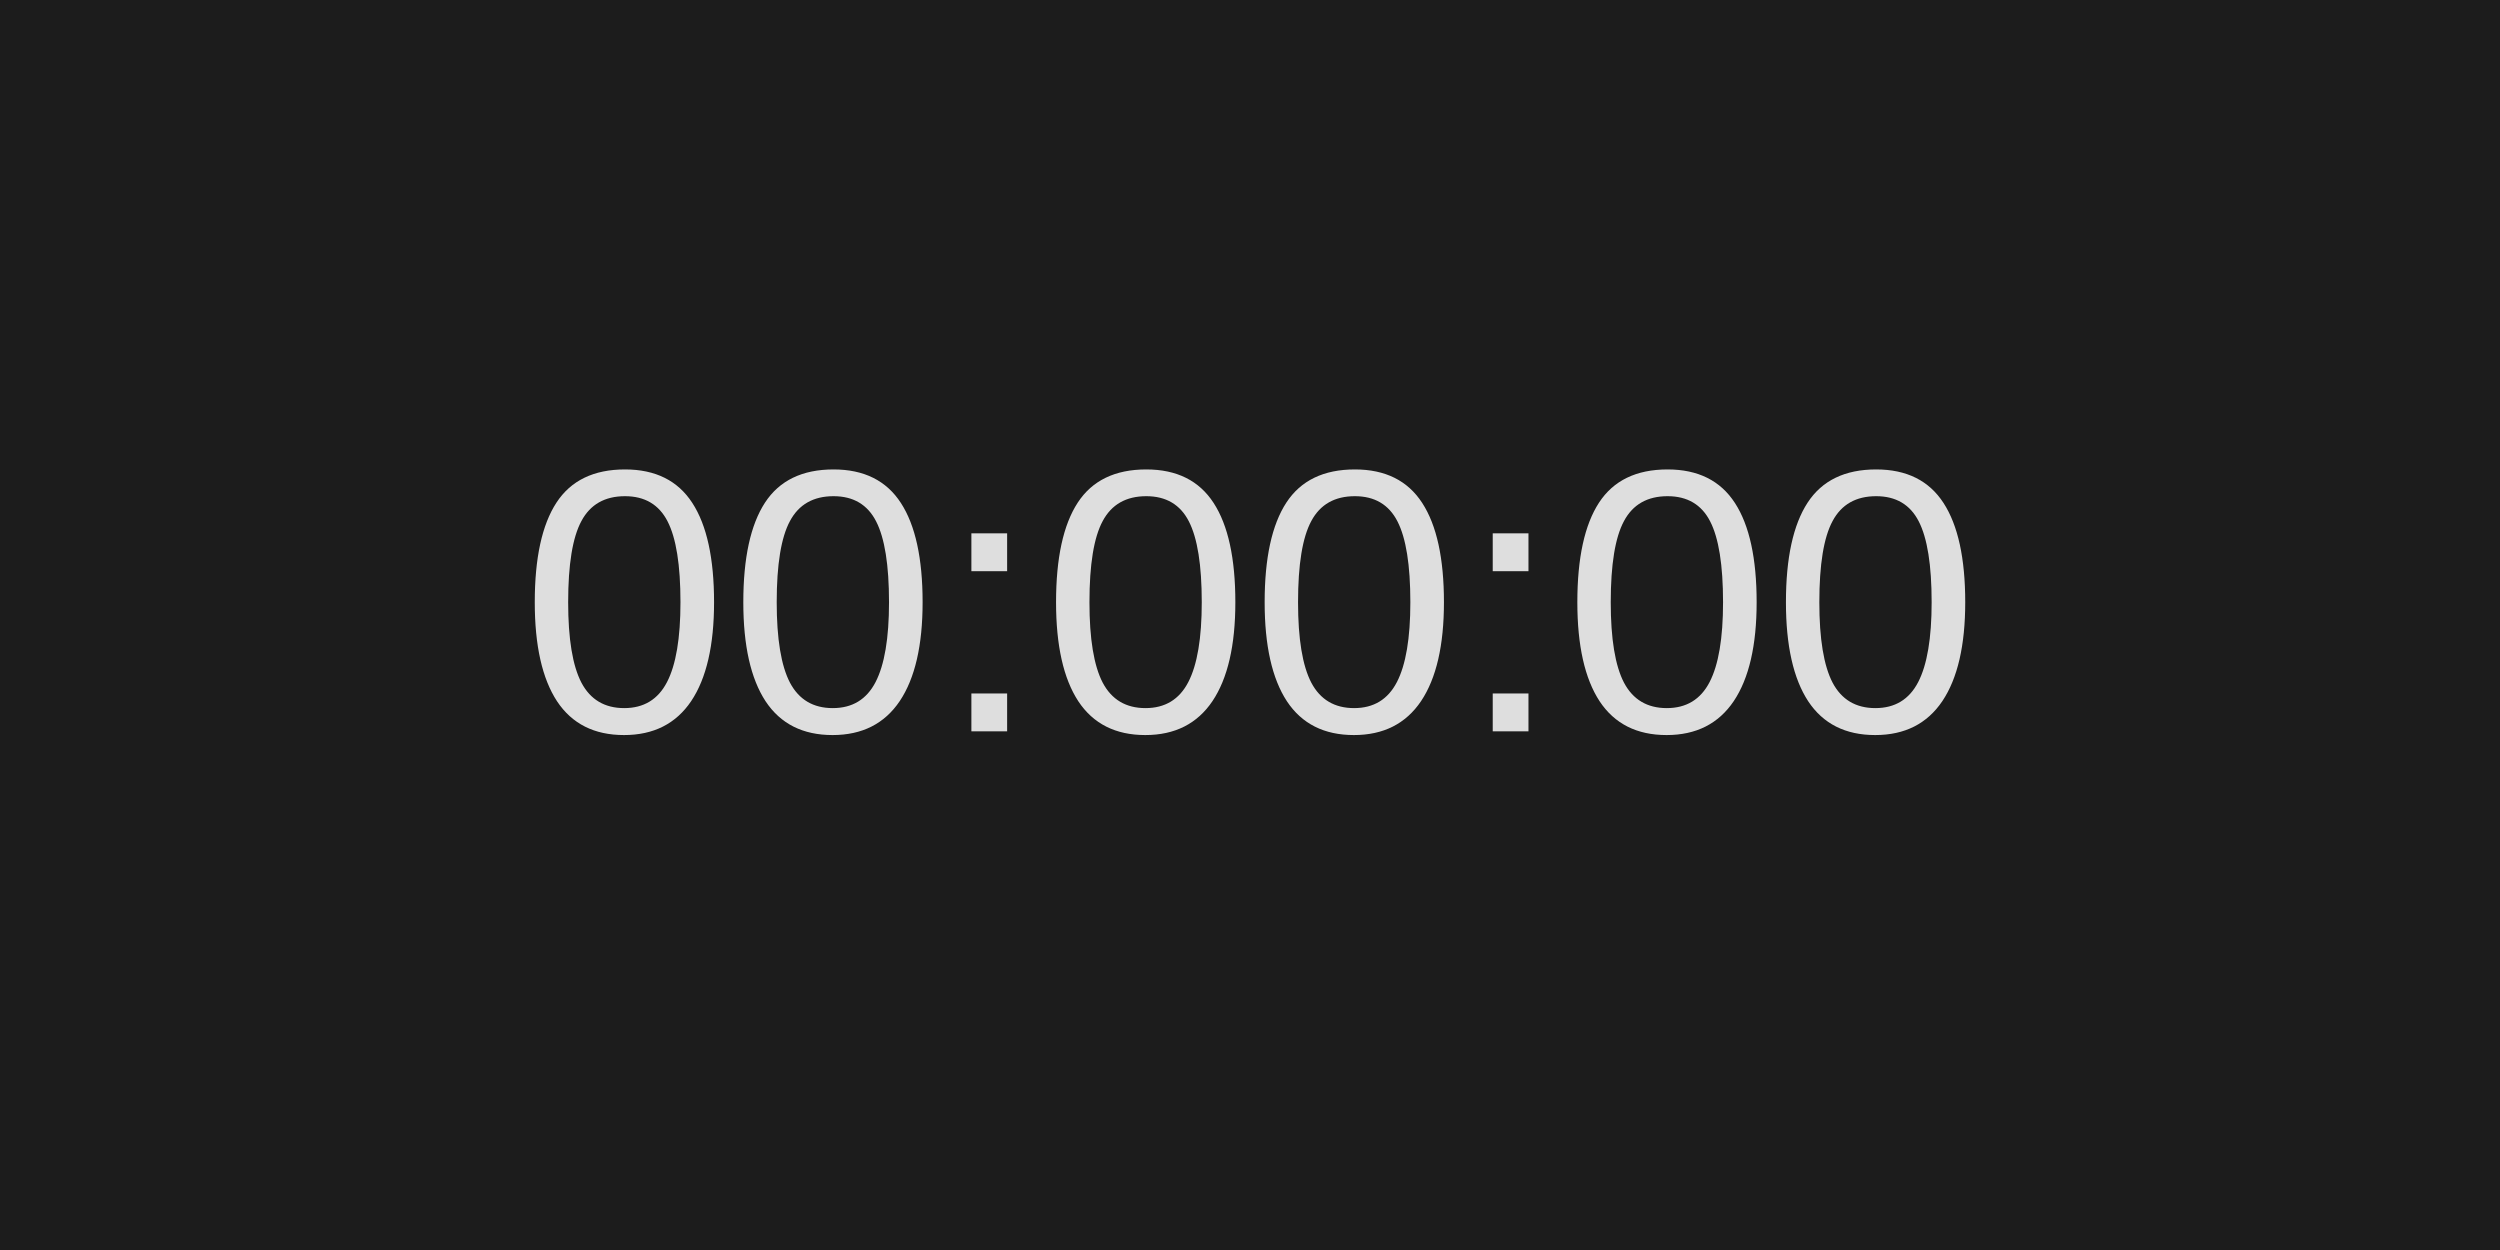
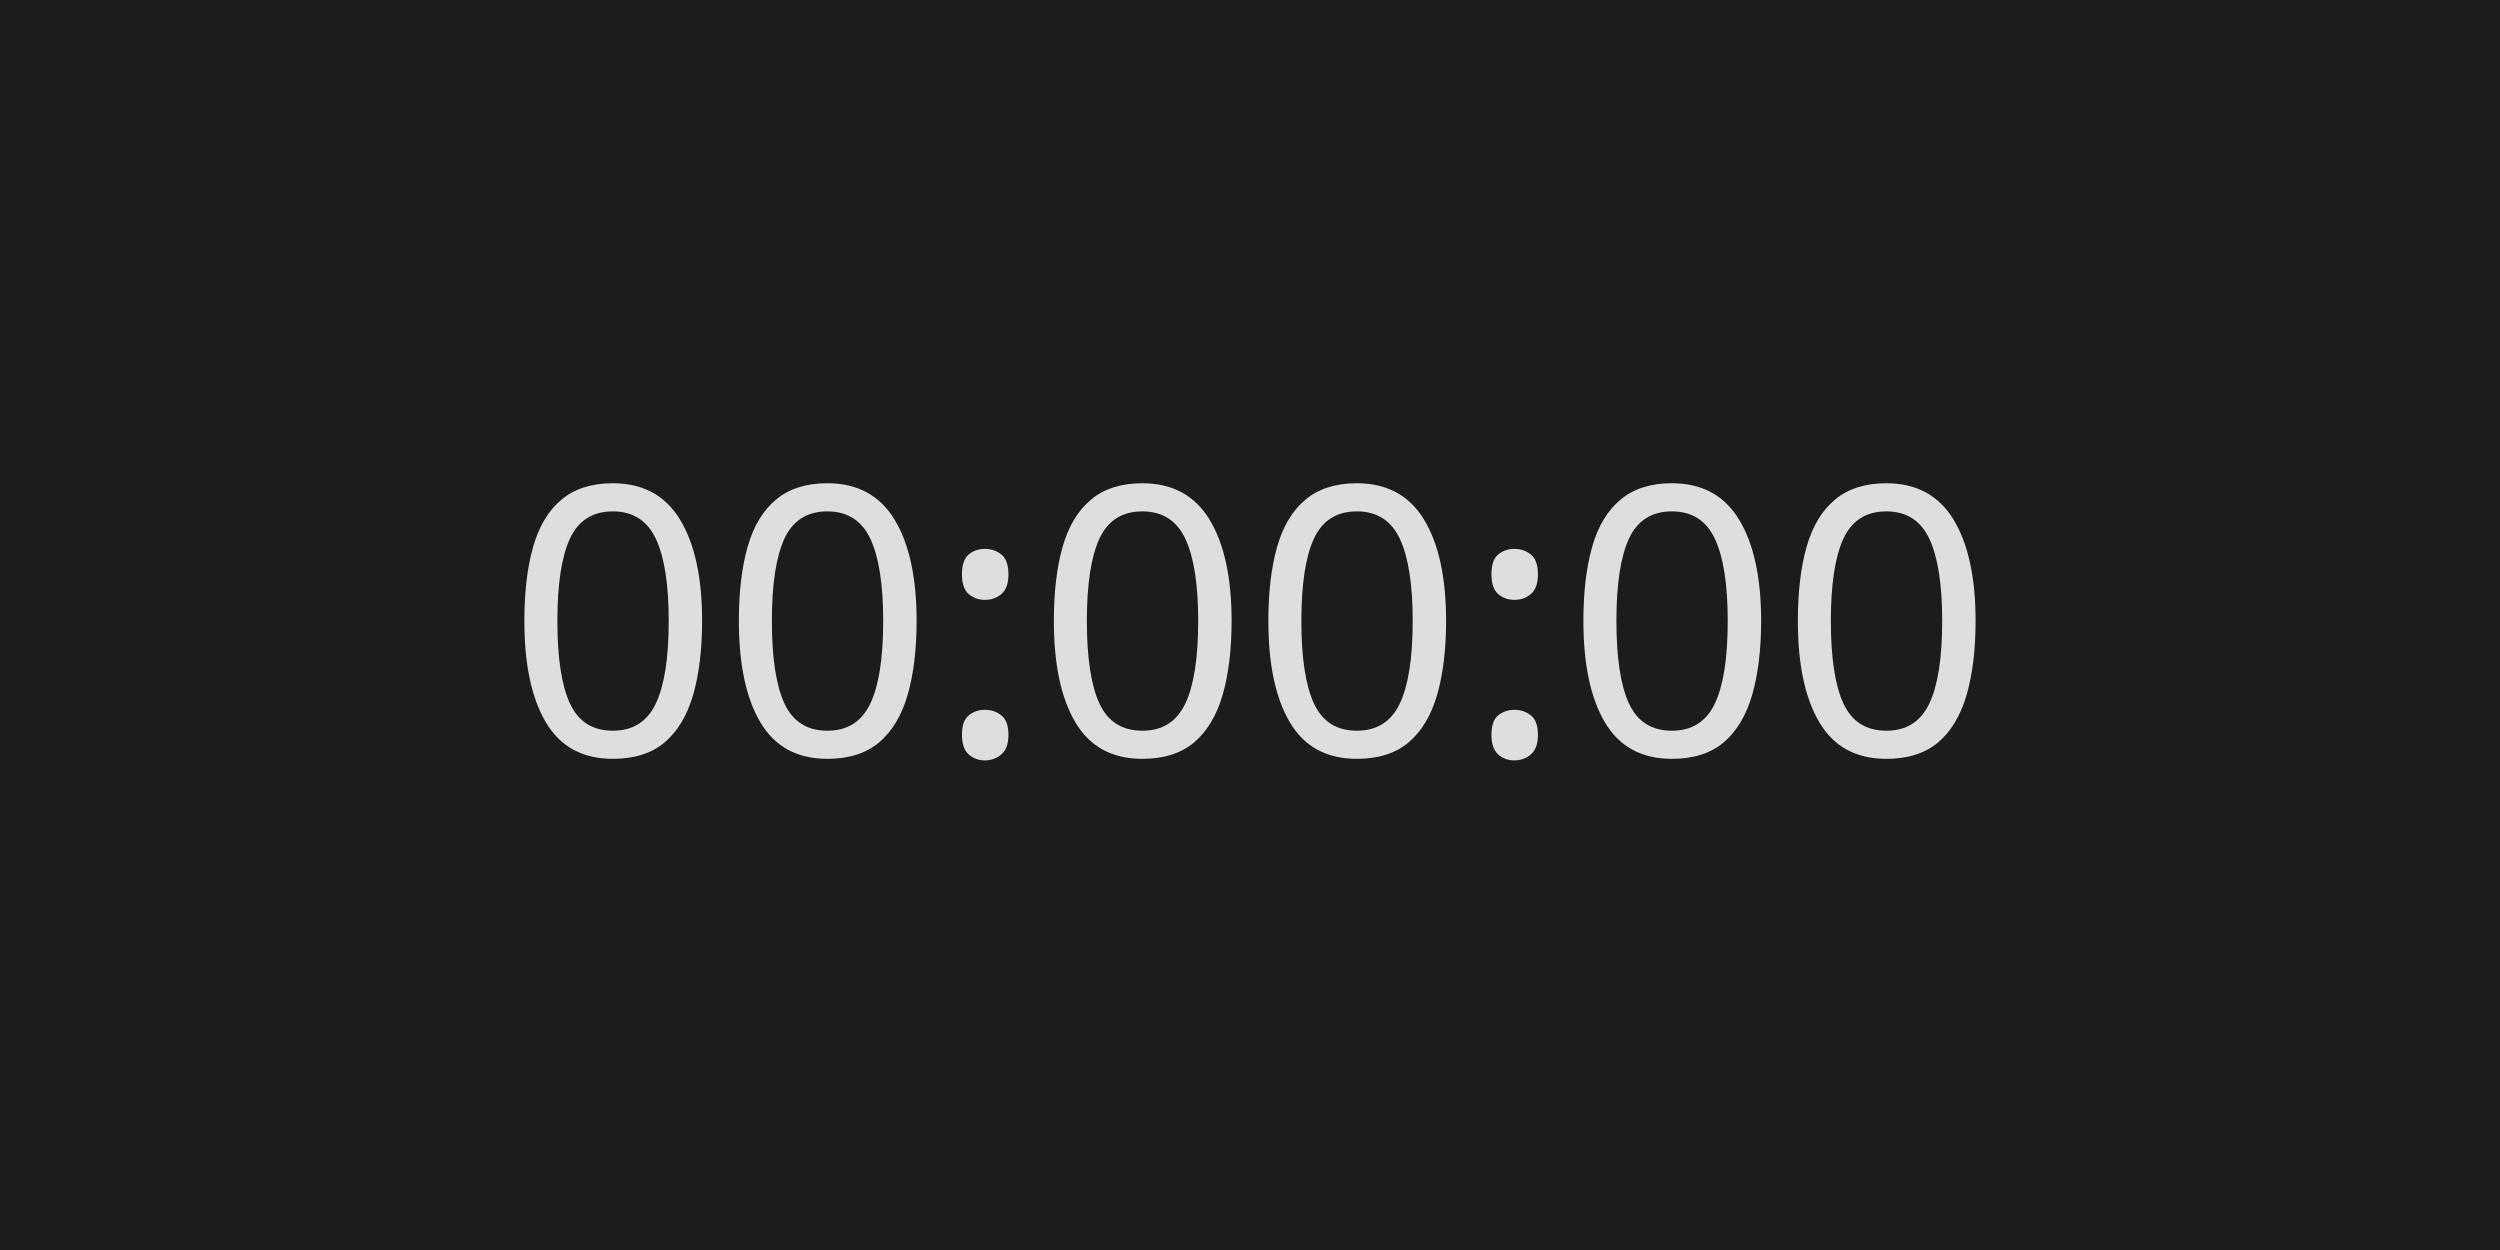
- <svg xmlns="http://www.w3.org/2000/svg" id="TimerCard" viewBox="0 0 200 100" width="200" height="100" font-family="ArialMT,Arial,sans-serif">
+ <svg xmlns="http://www.w3.org/2000/svg" id="TimerCard" viewBox="0 0 200 100" width="200" height="100" font-family="'Frutiger Linotype'">
  <rect id="background" color="#1c1c1c" x="0" y="0" width="200" height="100" fill="currentColor" />
  <g id="foreground" color="#dedede" transform="translate(100 50)">
    <text id="timer" font-size="30" fill="currentColor" text-anchor="middle" dominant-baseline="middle">00:00:00</text>
  </g>
</svg>
